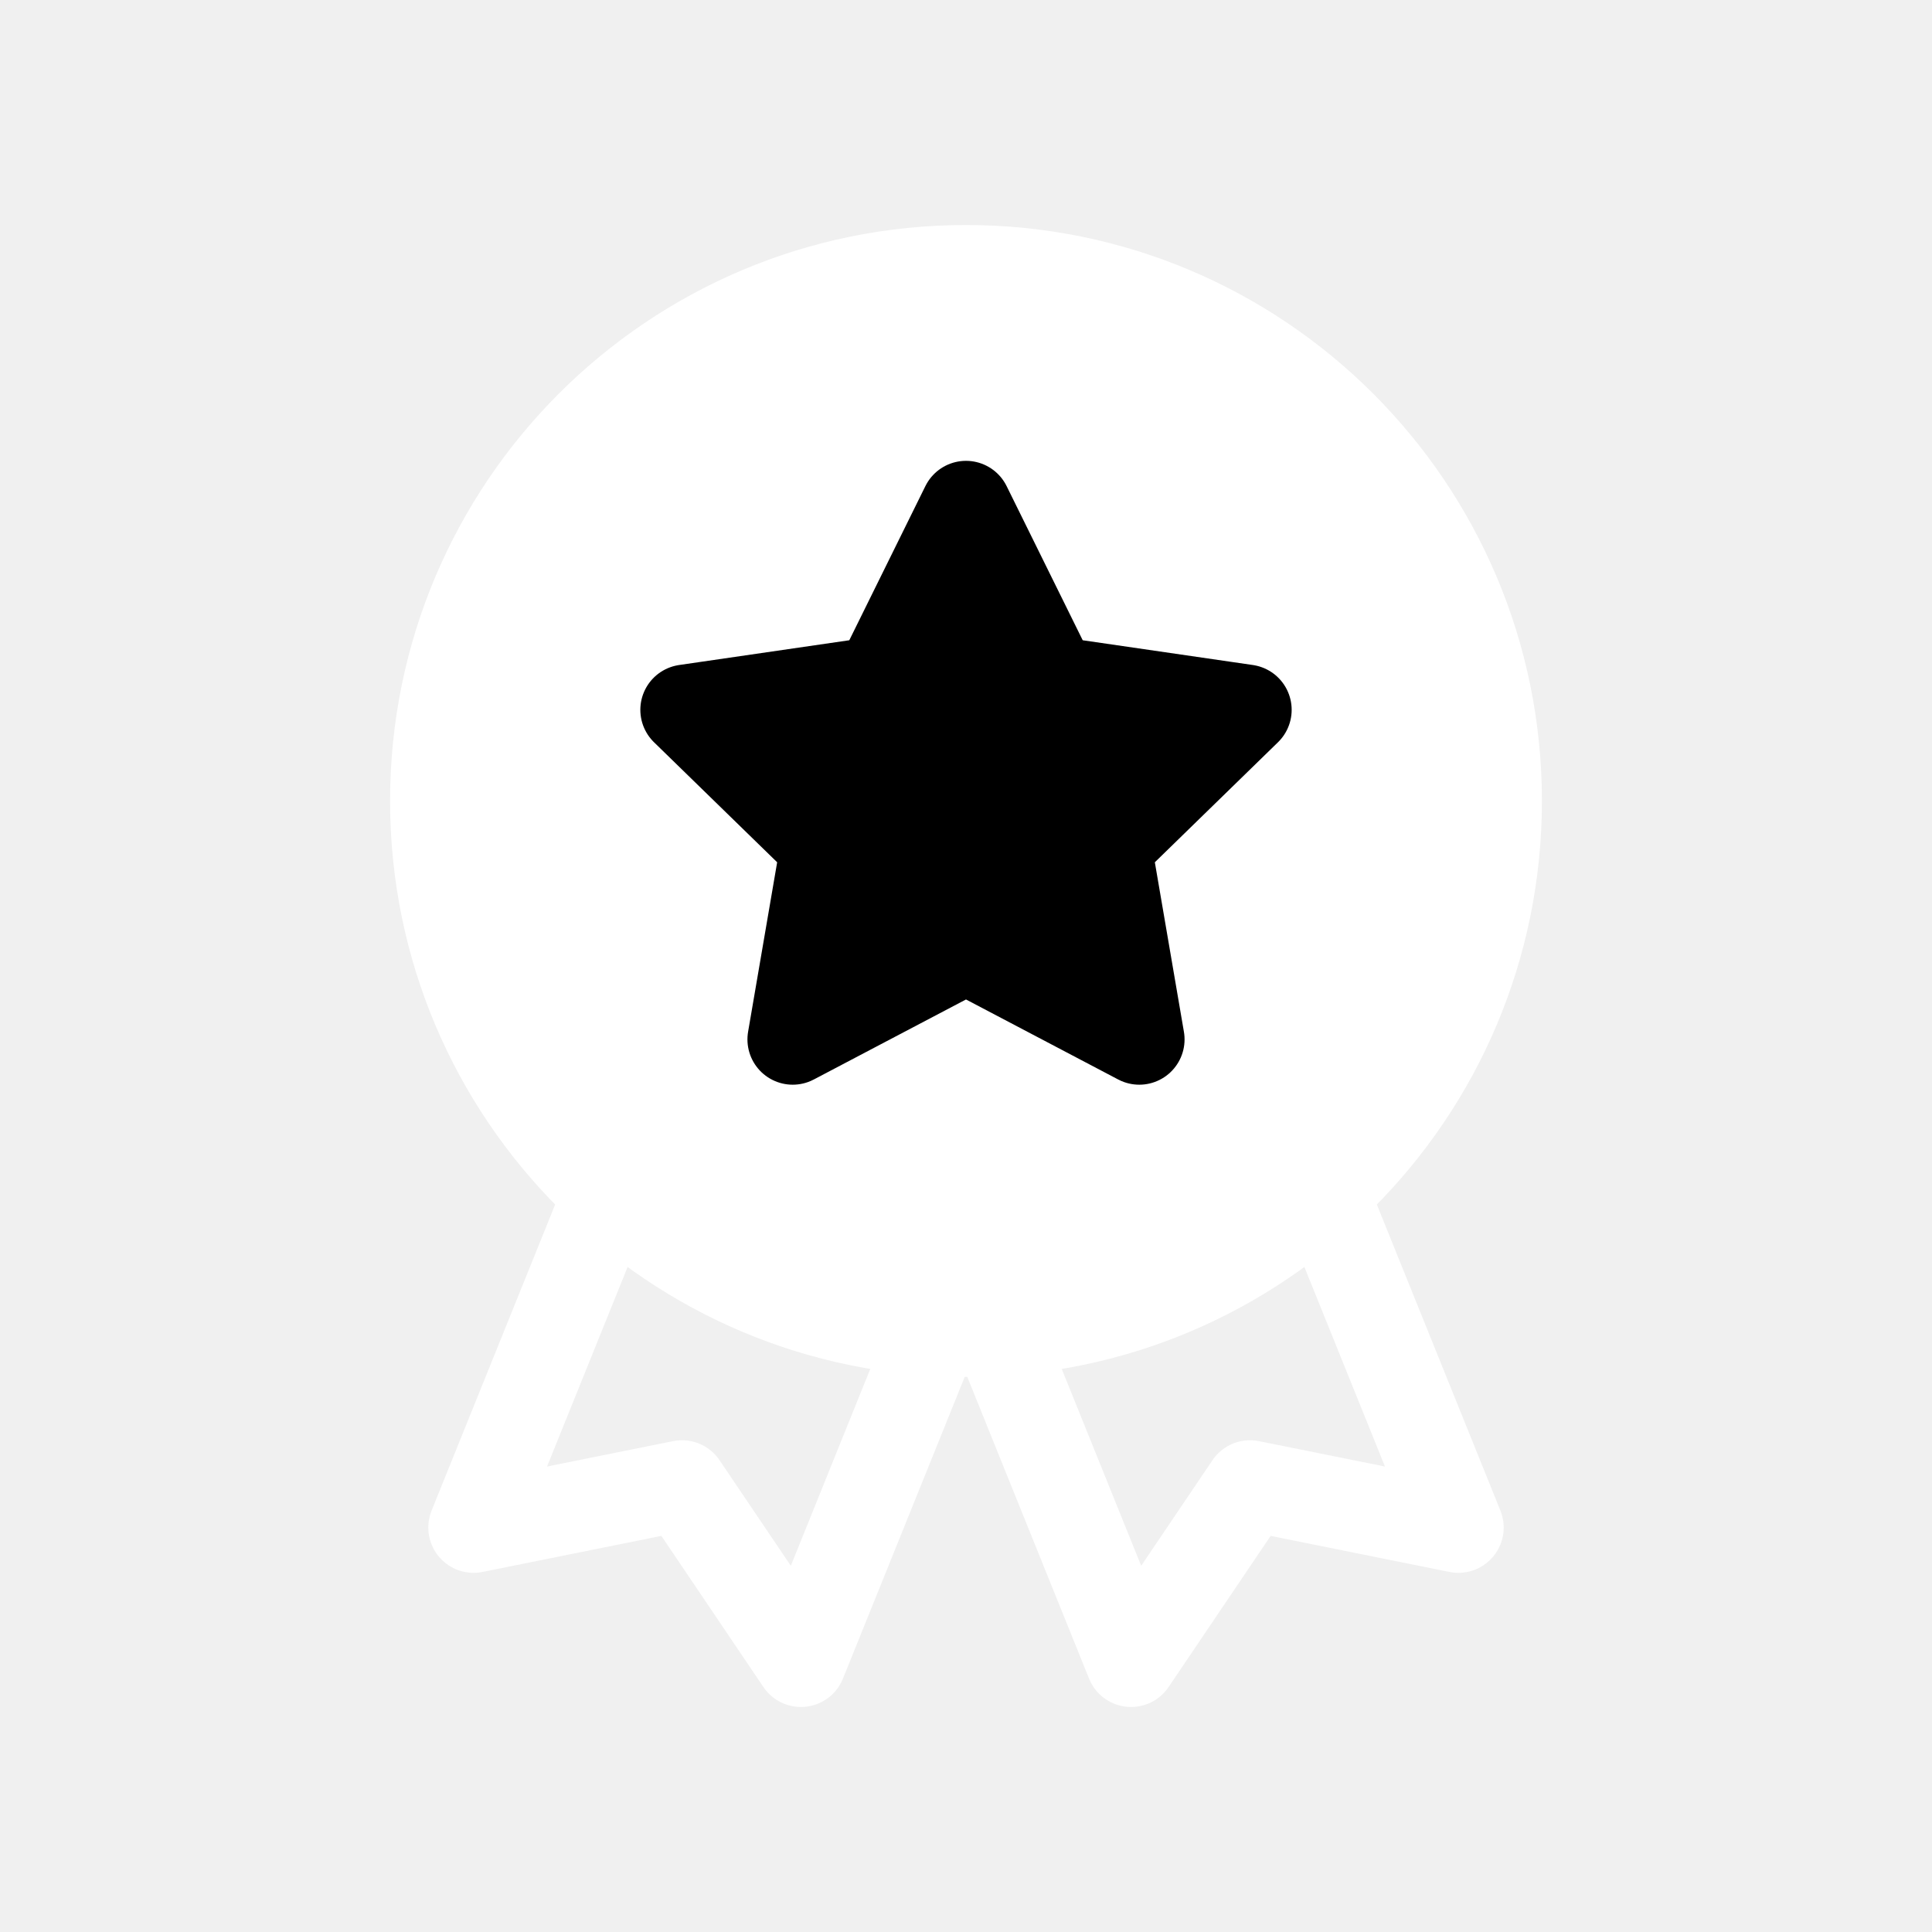
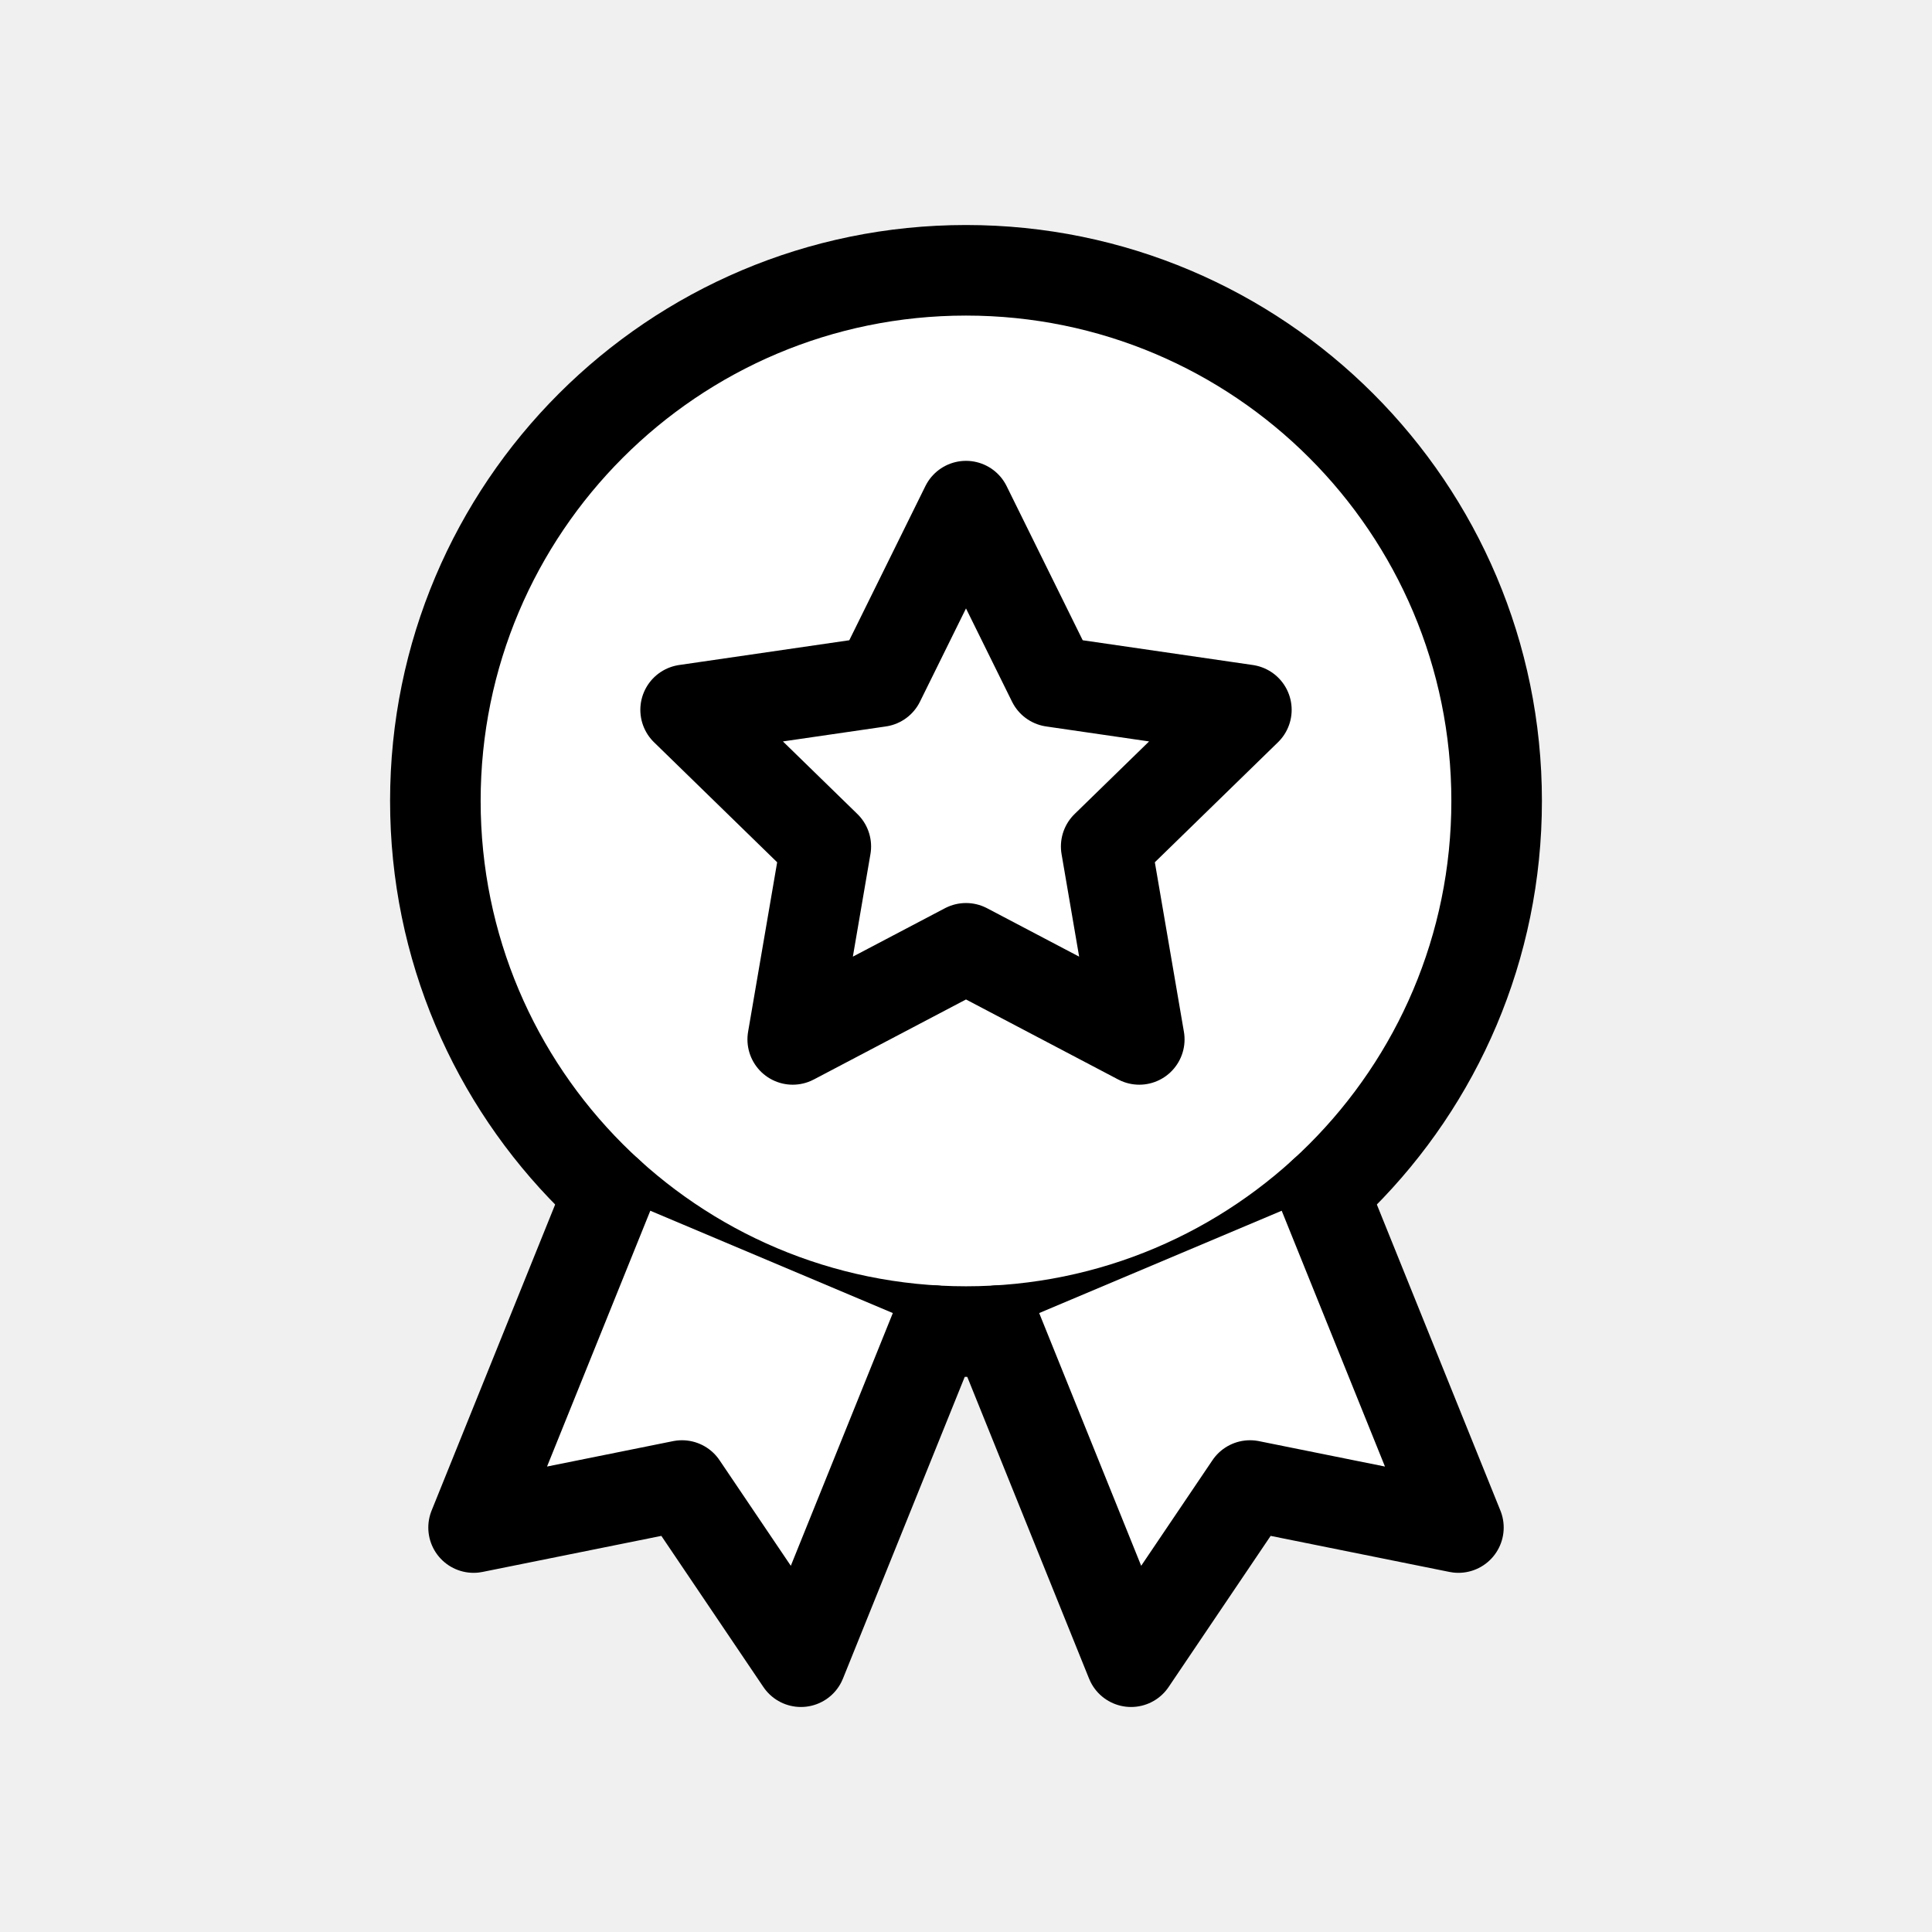
<svg xmlns="http://www.w3.org/2000/svg" width="32" height="32" viewBox="0 0 32 32" fill="none">
-   <mask id="mask0_329_13760" style="mask-type:luminance" maskUnits="userSpaceOnUse" x="3" y="3" width="26" height="26">
-     <path d="M3.5 3.5H28.5V28.5H3.5V3.5Z" fill="white" />
-   </mask>
-   <g mask="url(#mask0_329_13760)">
-     <path d="M24.789 13.266C24.789 18.12 20.854 22.055 16 22.055C11.146 22.055 7.211 18.12 7.211 13.266C7.211 8.412 11.146 4.477 16 4.477C20.854 4.477 24.789 8.412 24.789 13.266Z" fill="white" stroke="white" stroke-width="1.5" stroke-miterlimit="10" stroke-linecap="round" stroke-linejoin="round" />
-     <path d="M16 8.383L17.435 11.29L20.644 11.757L18.322 14.02L18.87 17.216L16 15.707L13.13 17.216L13.678 14.02L11.356 11.757L14.565 11.29L16 8.383Z" fill="black" stroke="black" stroke-width="1.5" stroke-miterlimit="10" stroke-linecap="round" stroke-linejoin="round" />
-     <path d="M21.92 19.762L24.156 25.301L20.704 24.605L18.734 27.523L16.521 22.04" stroke="white" stroke-width="1.5" stroke-miterlimit="10" stroke-linecap="round" stroke-linejoin="round" />
-     <path d="M15.479 22.04L13.266 27.523L11.296 24.605L7.844 25.301L10.08 19.762" stroke="white" stroke-width="1.5" stroke-miterlimit="10" stroke-linecap="round" stroke-linejoin="round" />
+   <g>
+     <path d="M24.789 13.266C24.789 18.12 20.854 22.055 16 22.055C11.146 22.055 7.211 18.12 7.211 13.266C7.211 8.412 11.146 4.477 16 4.477C20.854 4.477 24.789 8.412 24.789 13.266Z" fill="white" stroke="black" stroke-width="1.5" stroke-miterlimit="10" stroke-linecap="round" stroke-linejoin="round" />
+     <path d="M16 8.383L17.435 11.29L20.644 11.757L18.322 14.02L18.87 17.216L16 15.707L13.13 17.216L13.678 14.02L11.356 11.757L14.565 11.29L16 8.383Z" fill="white" stroke="black" stroke-width="1.5" stroke-miterlimit="10" stroke-linecap="round" stroke-linejoin="round" />
+     <path d="M21.92 19.762L24.156 25.301L20.704 24.605L18.734 27.523L16.521 22.04" fill="white" stroke="black" stroke-width="1.5" stroke-miterlimit="10" stroke-linecap="round" stroke-linejoin="round" />
+     <path d="M15.479 22.04L13.266 27.523L11.296 24.605L7.844 25.301L10.08 19.762" fill="white" stroke="black" stroke-width="1.5" stroke-miterlimit="10" stroke-linecap="round" stroke-linejoin="round" />
  </g>
</svg>
